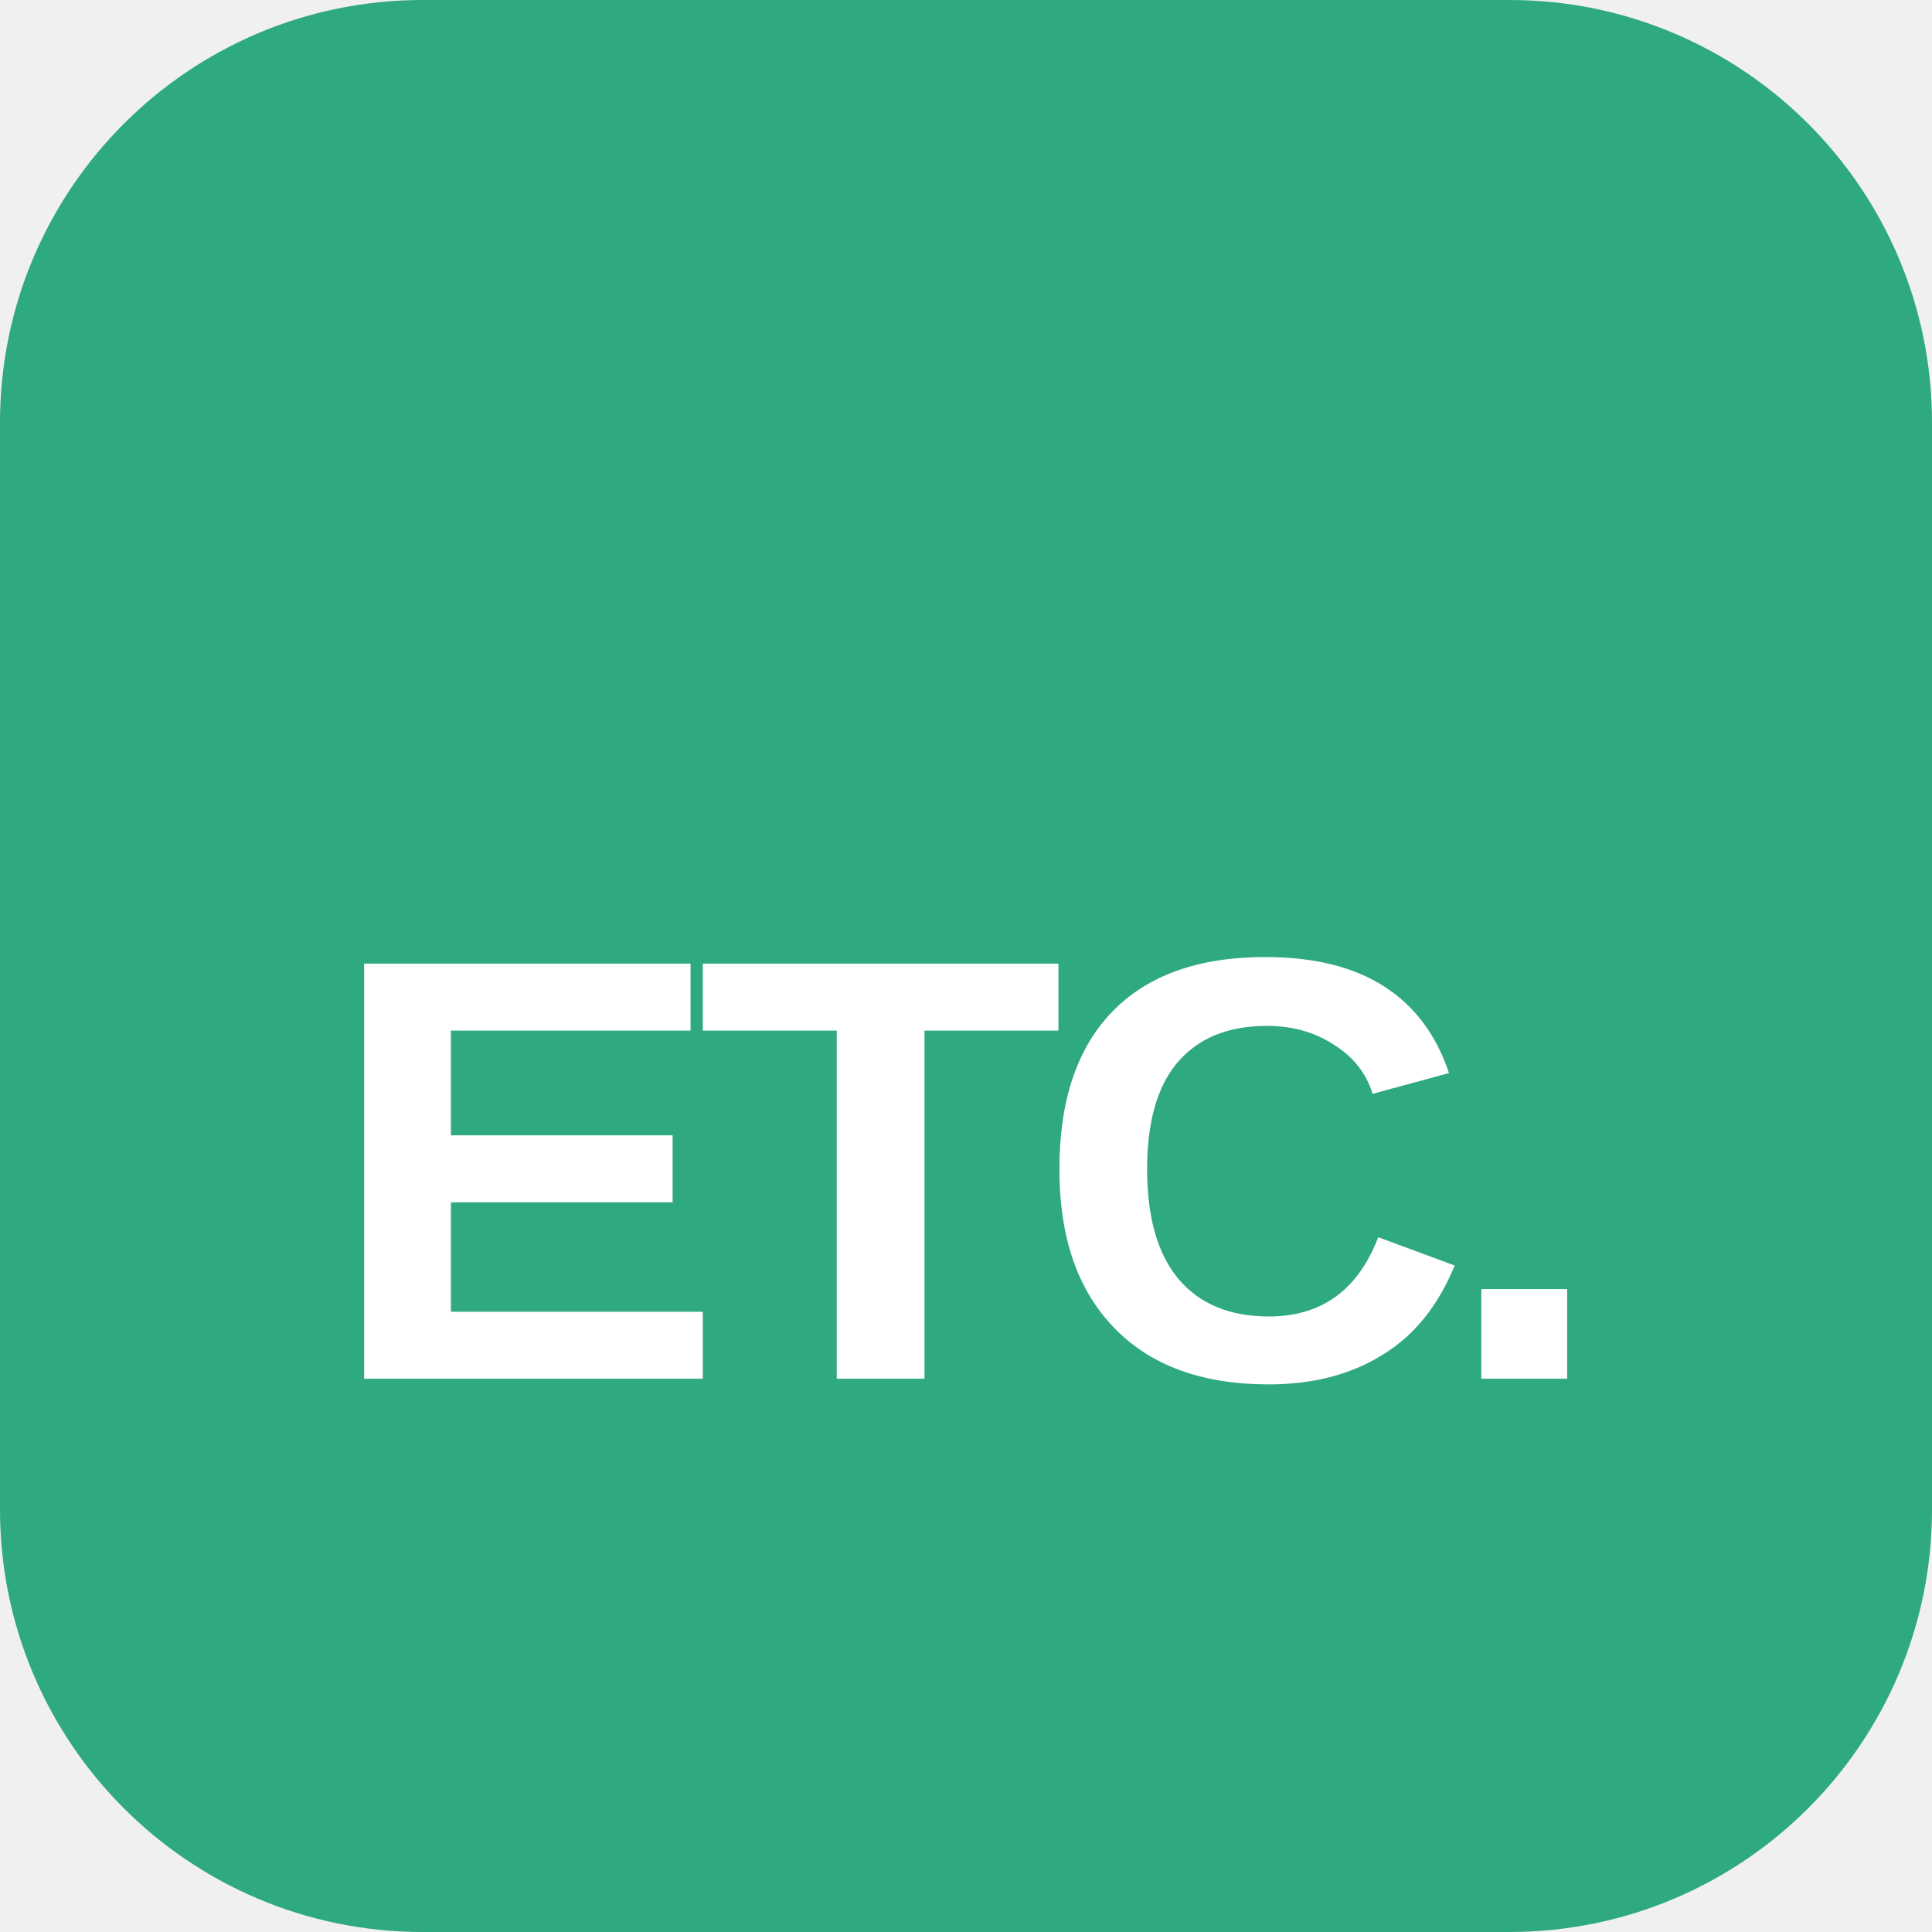
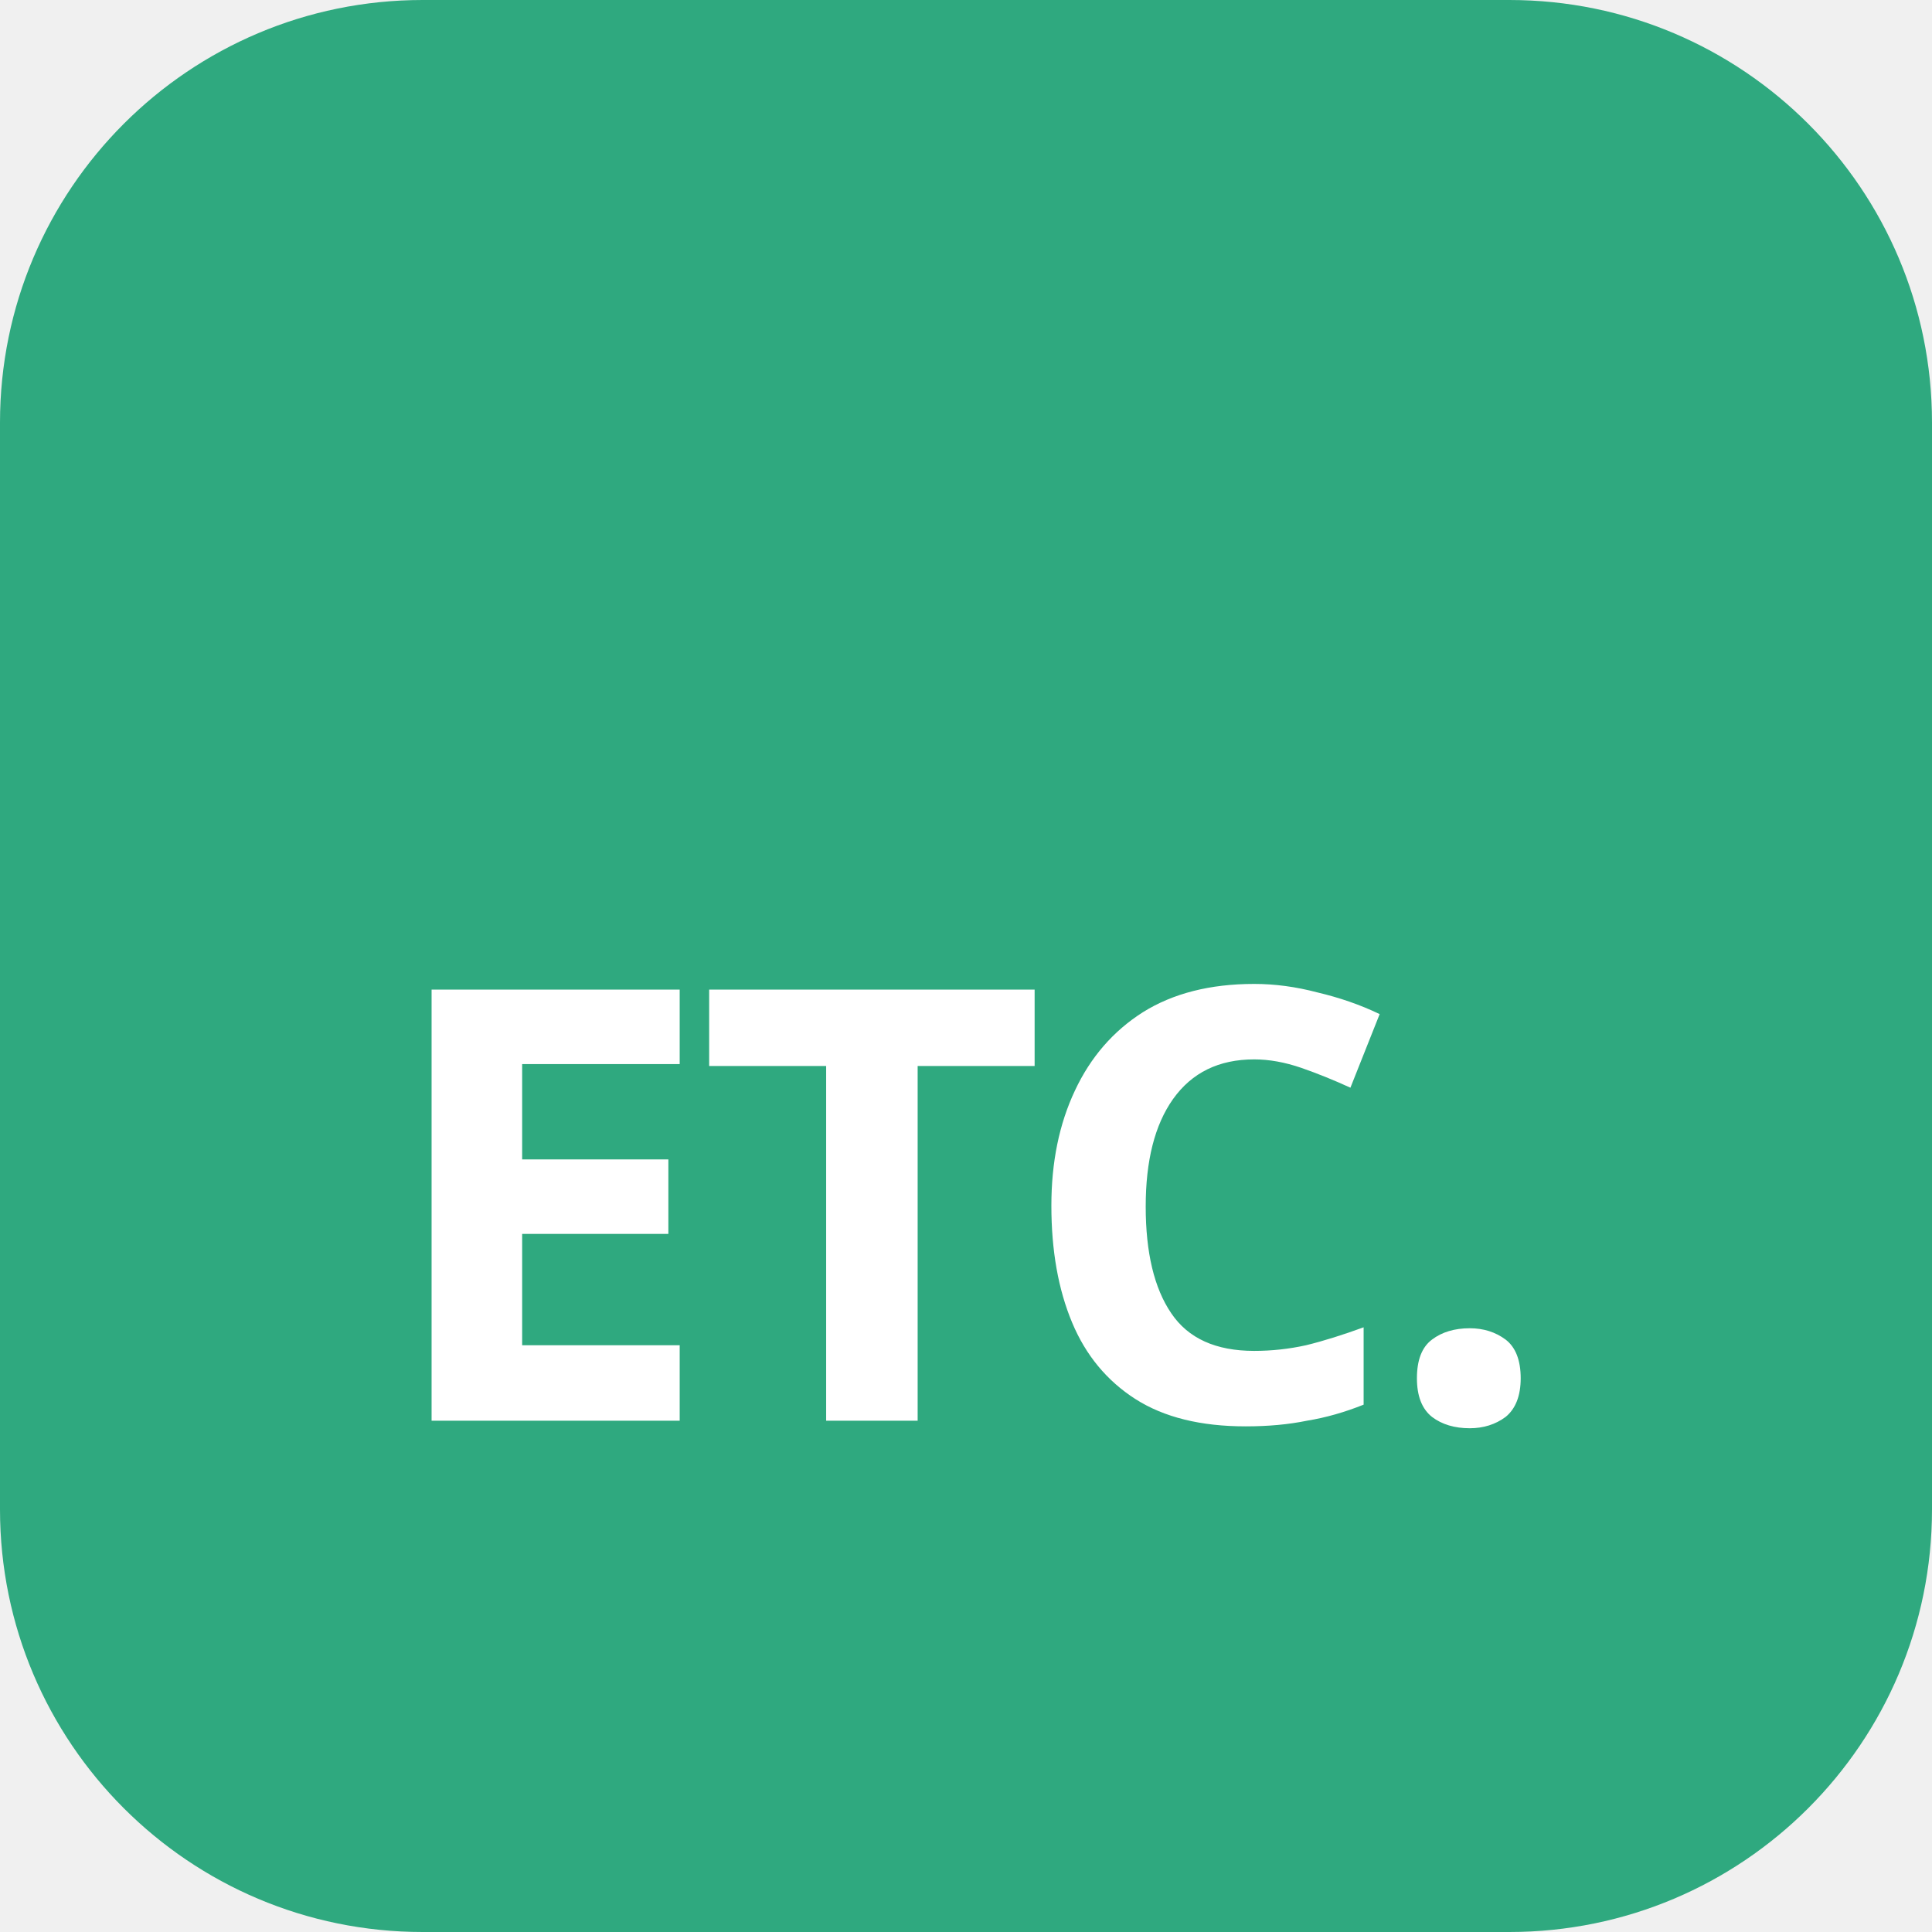
<svg xmlns="http://www.w3.org/2000/svg" viewBox="0 0 32 32">
  <rect width="32" height="32" rx="7" fill="#2FA97F" />
-   <text x="16" y="20" text-anchor="middle" dominant-baseline="middle" font-family="Arial Black, Arial, sans-serif" font-weight="900" font-size="10" fill="#ffffff" letter-spacing="-0.5">ETC.</text>
+   <text x="16" y="20" text-anchor="middle" dominant-baseline="middle" font-family="Arial Rounded MT Bold, Century Gothic, Trebuchet MS, sans-serif" font-weight="900" font-size="10" fill="#ffffff" letter-spacing="-0.3">ETC.</text>
</svg>
